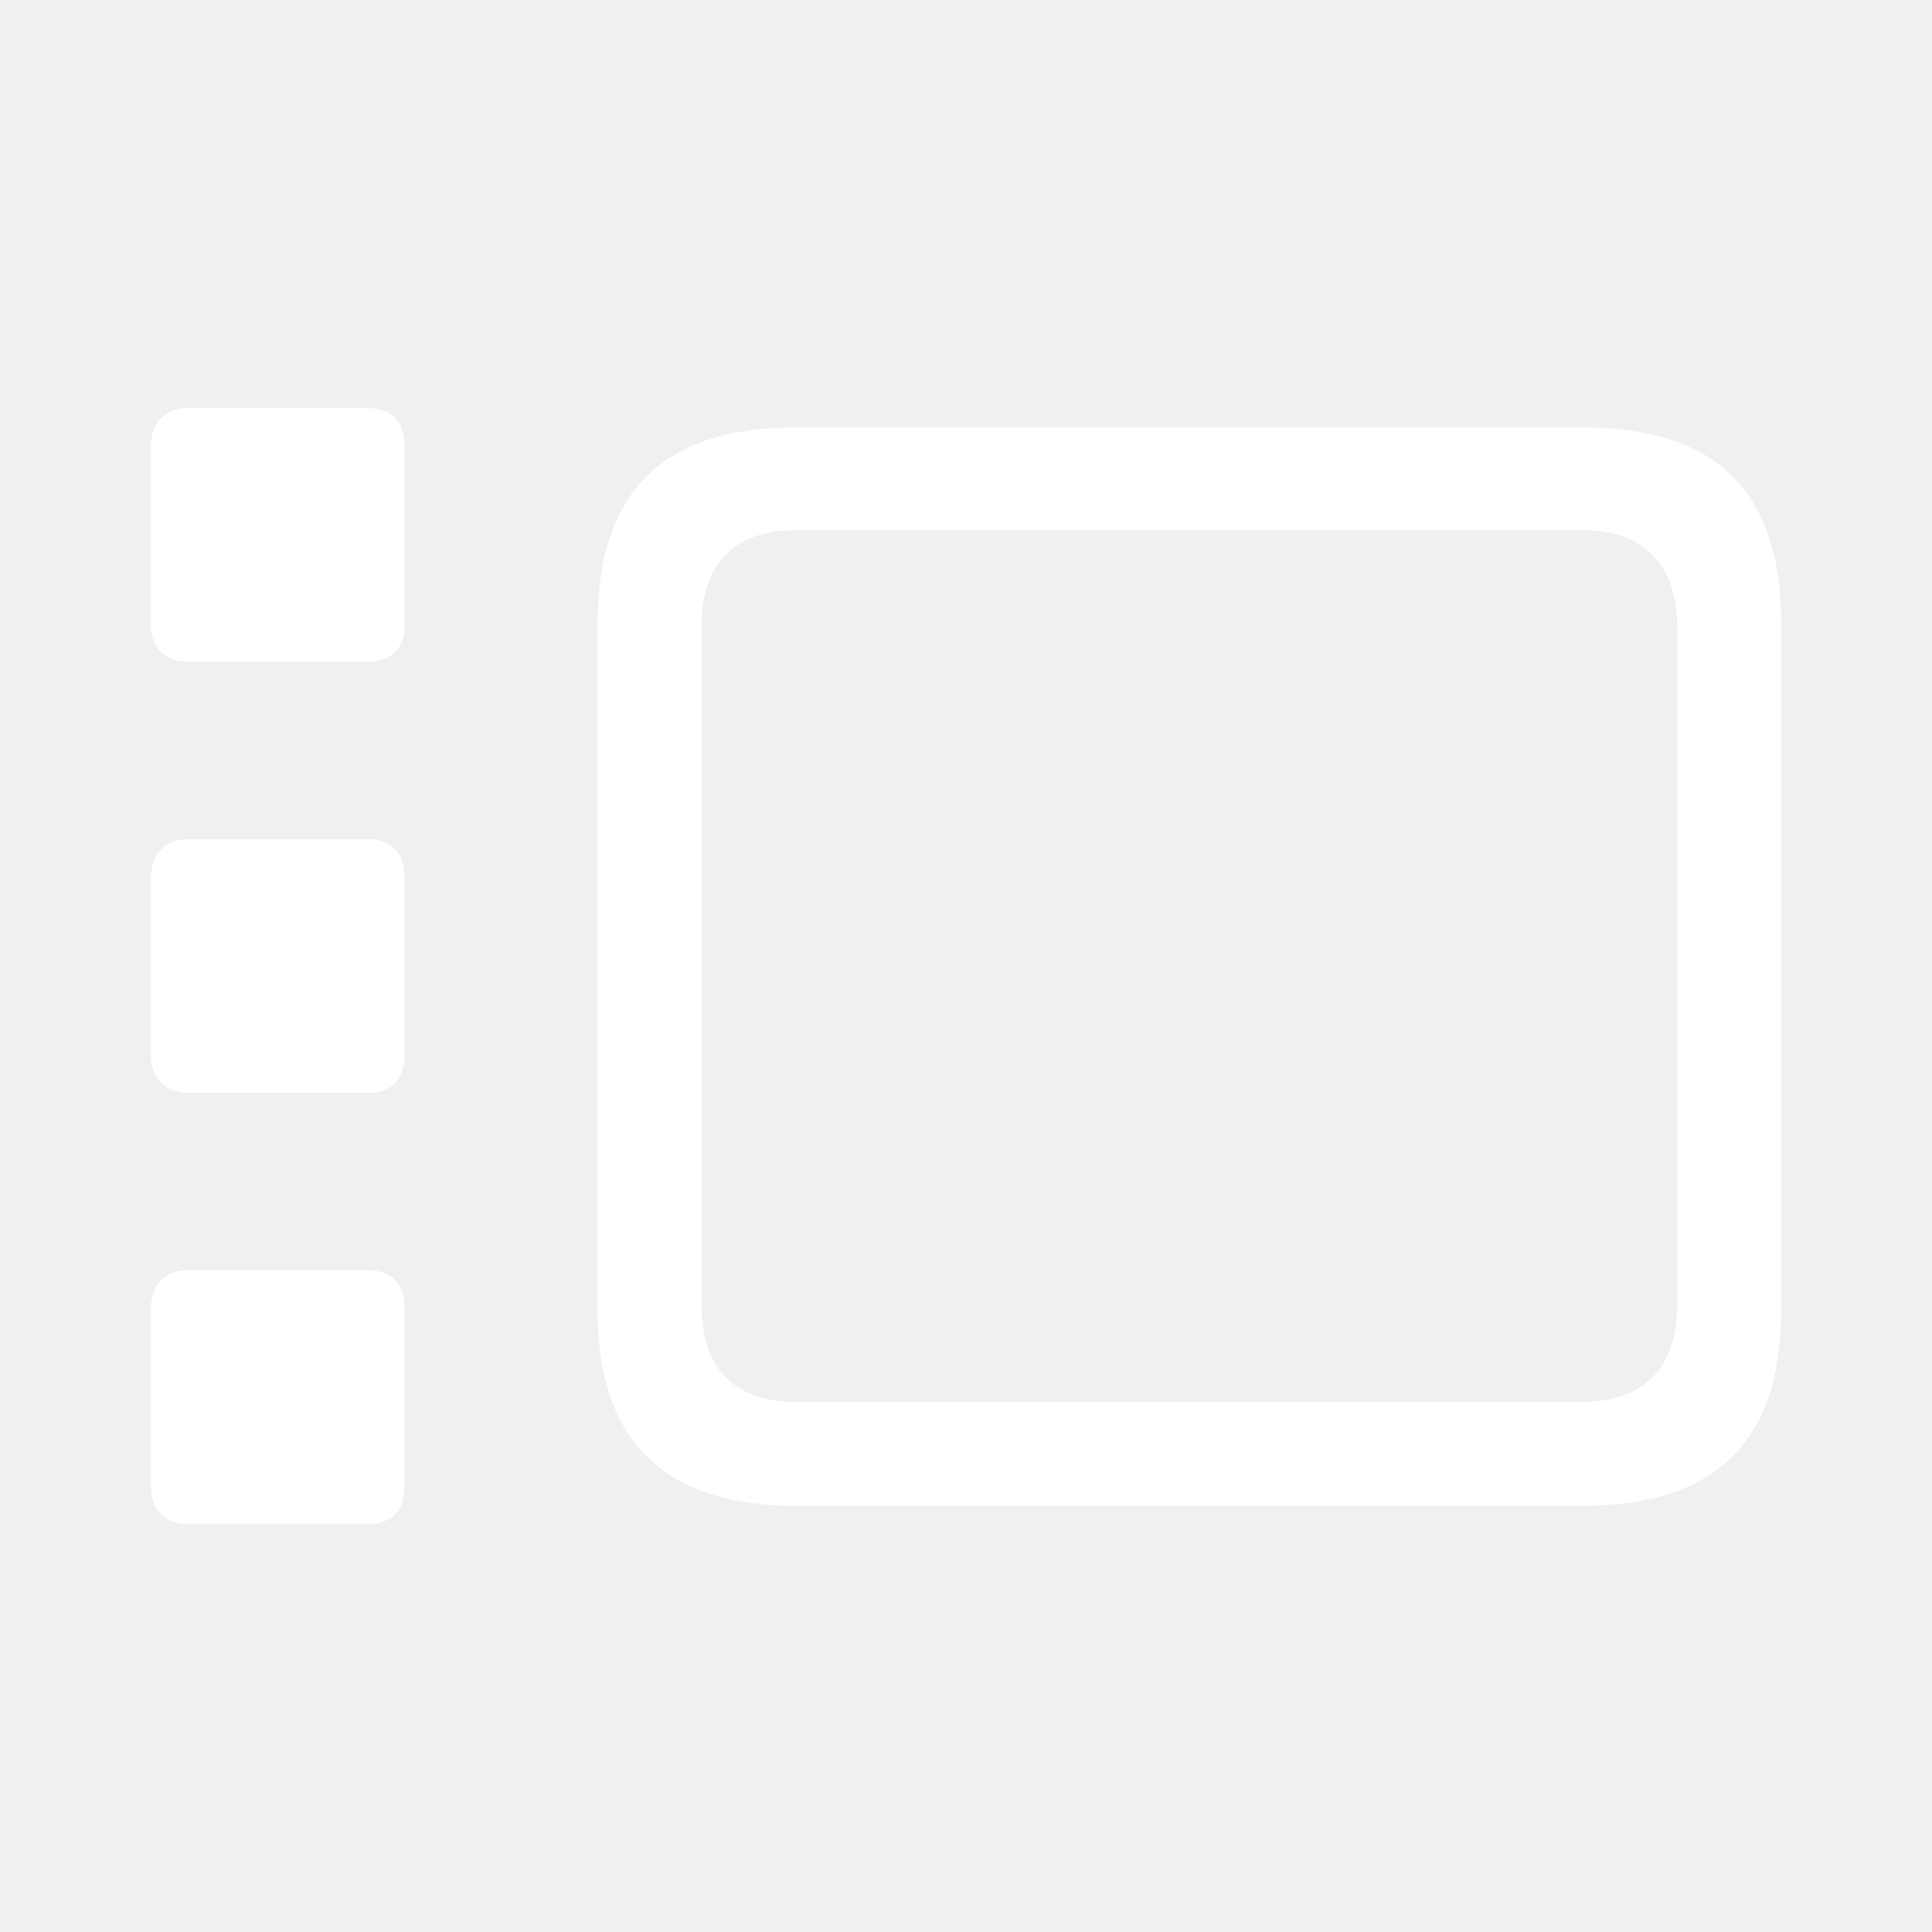
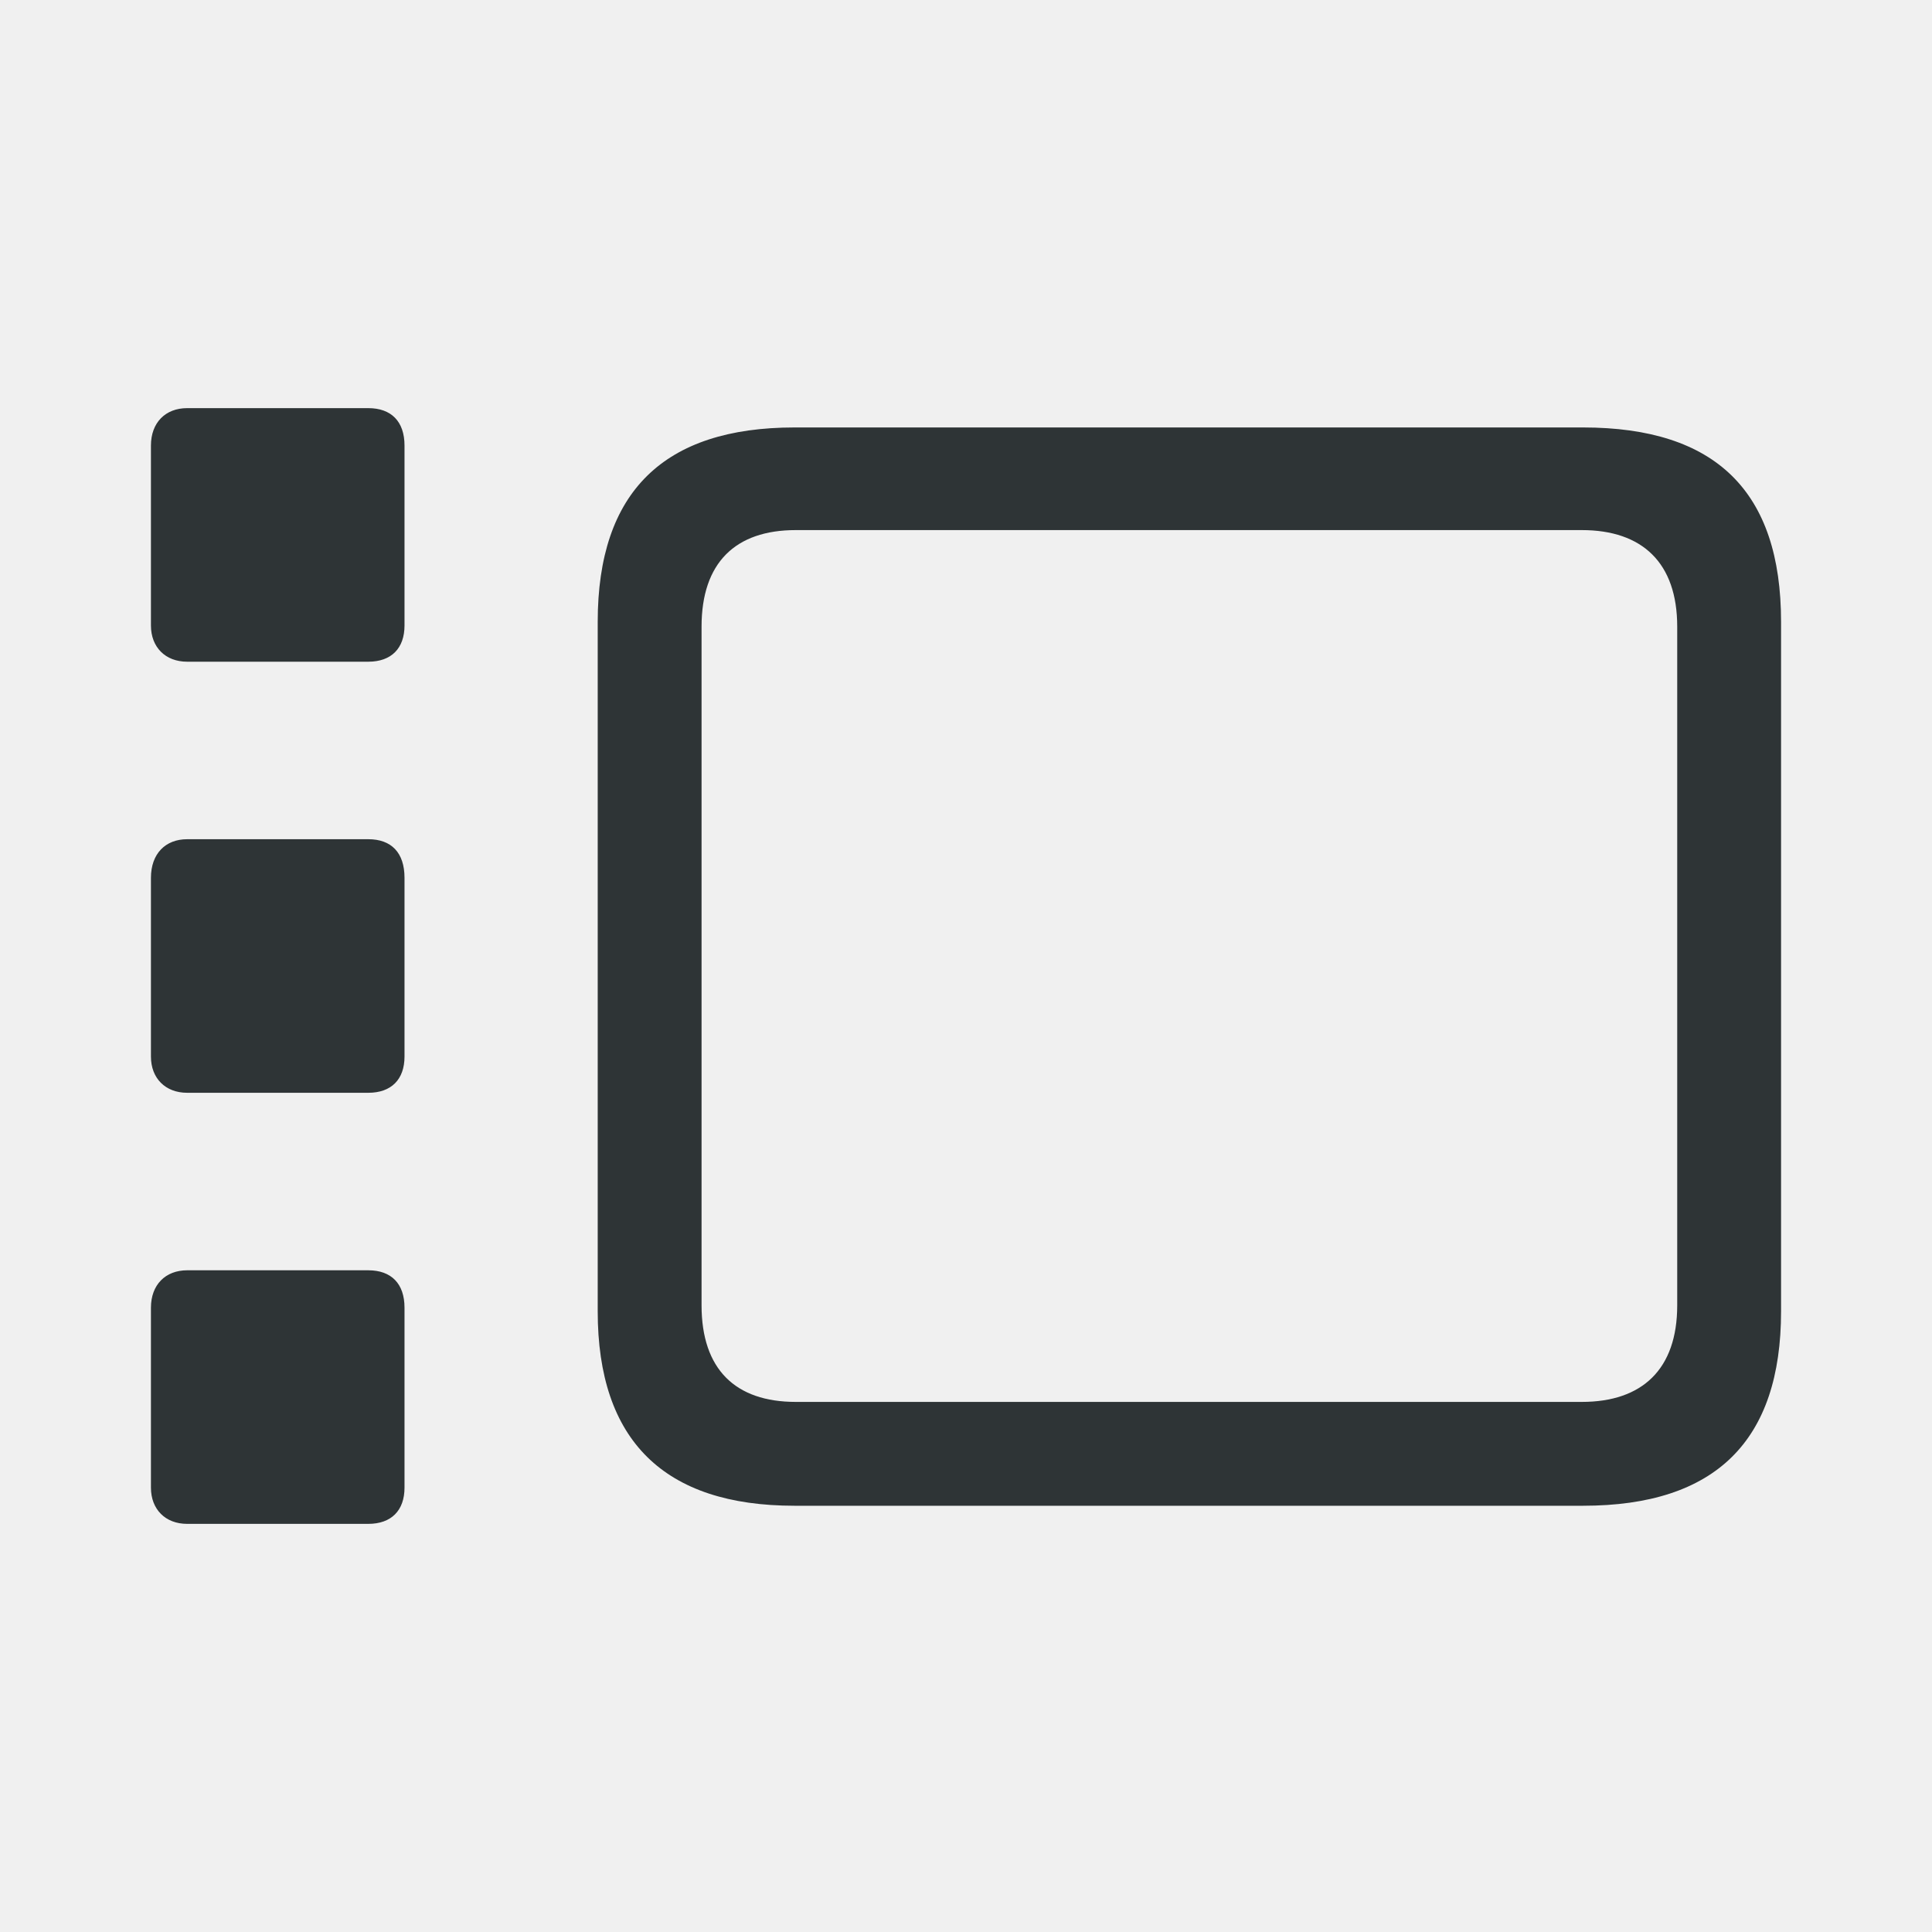
<svg xmlns="http://www.w3.org/2000/svg" width="16" height="16" viewBox="0 0 16 16">
-   <path class="warning" d="M1.55 5.48H3.05C3.24 5.48 3.35 5.37 3.35 5.18V3.69C3.35 3.49 3.24 3.38 3.05 3.38H1.55C1.37 3.38 1.25 3.5 1.25 3.69V5.18C1.25 5.36 1.37 5.48 1.55 5.48ZM1.55 9.05H3.05C3.24 9.05 3.35 8.94 3.35 8.75V7.27C3.35 7.06 3.24 6.95 3.05 6.95H1.55C1.37 6.95 1.25 7.07 1.25 7.27V8.75C1.25 8.93 1.37 9.05 1.55 9.05ZM1.55 12.62H3.05C3.24 12.62 3.35 12.51 3.35 12.32V10.83C3.35 10.63 3.24 10.52 3.05 10.52H1.55C1.37 10.52 1.25 10.64 1.25 10.83V12.32C1.25 12.5 1.37 12.62 1.55 12.62ZM6.58 12.47H13.11C14.21 12.47 14.75 11.93 14.75 10.86V5.15C14.75 4.07 14.21 3.54 13.11 3.54H6.58C5.5 3.54 4.95 4.07 4.95 5.15V10.86C4.95 11.93 5.5 12.47 6.58 12.47ZM6.59 11.61C6.09 11.61 5.81 11.34 5.81 10.81V5.19C5.81 4.66 6.09 4.39 6.59 4.39H13.1C13.6 4.39 13.89 4.66 13.89 5.19V10.81C13.89 11.34 13.6 11.61 13.1 11.61Z" fill="#ffffff" />
+   <path d="M1.55 5.48H3.05C3.24 5.48 3.35 5.37 3.35 5.18V3.69C3.35 3.49 3.24 3.38 3.05 3.38H1.55C1.37 3.38 1.25 3.5 1.25 3.69V5.18C1.25 5.36 1.37 5.48 1.55 5.48ZM1.55 9.05H3.05C3.24 9.05 3.35 8.94 3.35 8.75V7.27C3.35 7.06 3.24 6.95 3.05 6.95H1.55C1.37 6.95 1.25 7.07 1.25 7.27V8.75C1.25 8.93 1.37 9.05 1.55 9.05ZM1.55 12.62H3.05C3.24 12.62 3.35 12.51 3.35 12.32V10.83C3.35 10.63 3.24 10.52 3.05 10.52H1.55C1.37 10.52 1.25 10.64 1.25 10.83V12.32C1.25 12.5 1.37 12.62 1.55 12.62ZM6.58 12.47H13.11C14.21 12.47 14.75 11.93 14.75 10.86V5.15C14.75 4.07 14.21 3.54 13.11 3.54H6.58C5.5 3.54 4.95 4.07 4.95 5.15V10.86C4.95 11.93 5.5 12.47 6.58 12.47ZM6.59 11.61C6.09 11.61 5.81 11.34 5.81 10.81V5.19C5.81 4.66 6.09 4.39 6.59 4.39H13.1C13.6 4.39 13.89 4.66 13.89 5.19V10.81C13.89 11.34 13.6 11.61 13.1 11.61Z" fill="#2e3436" />
</svg>
